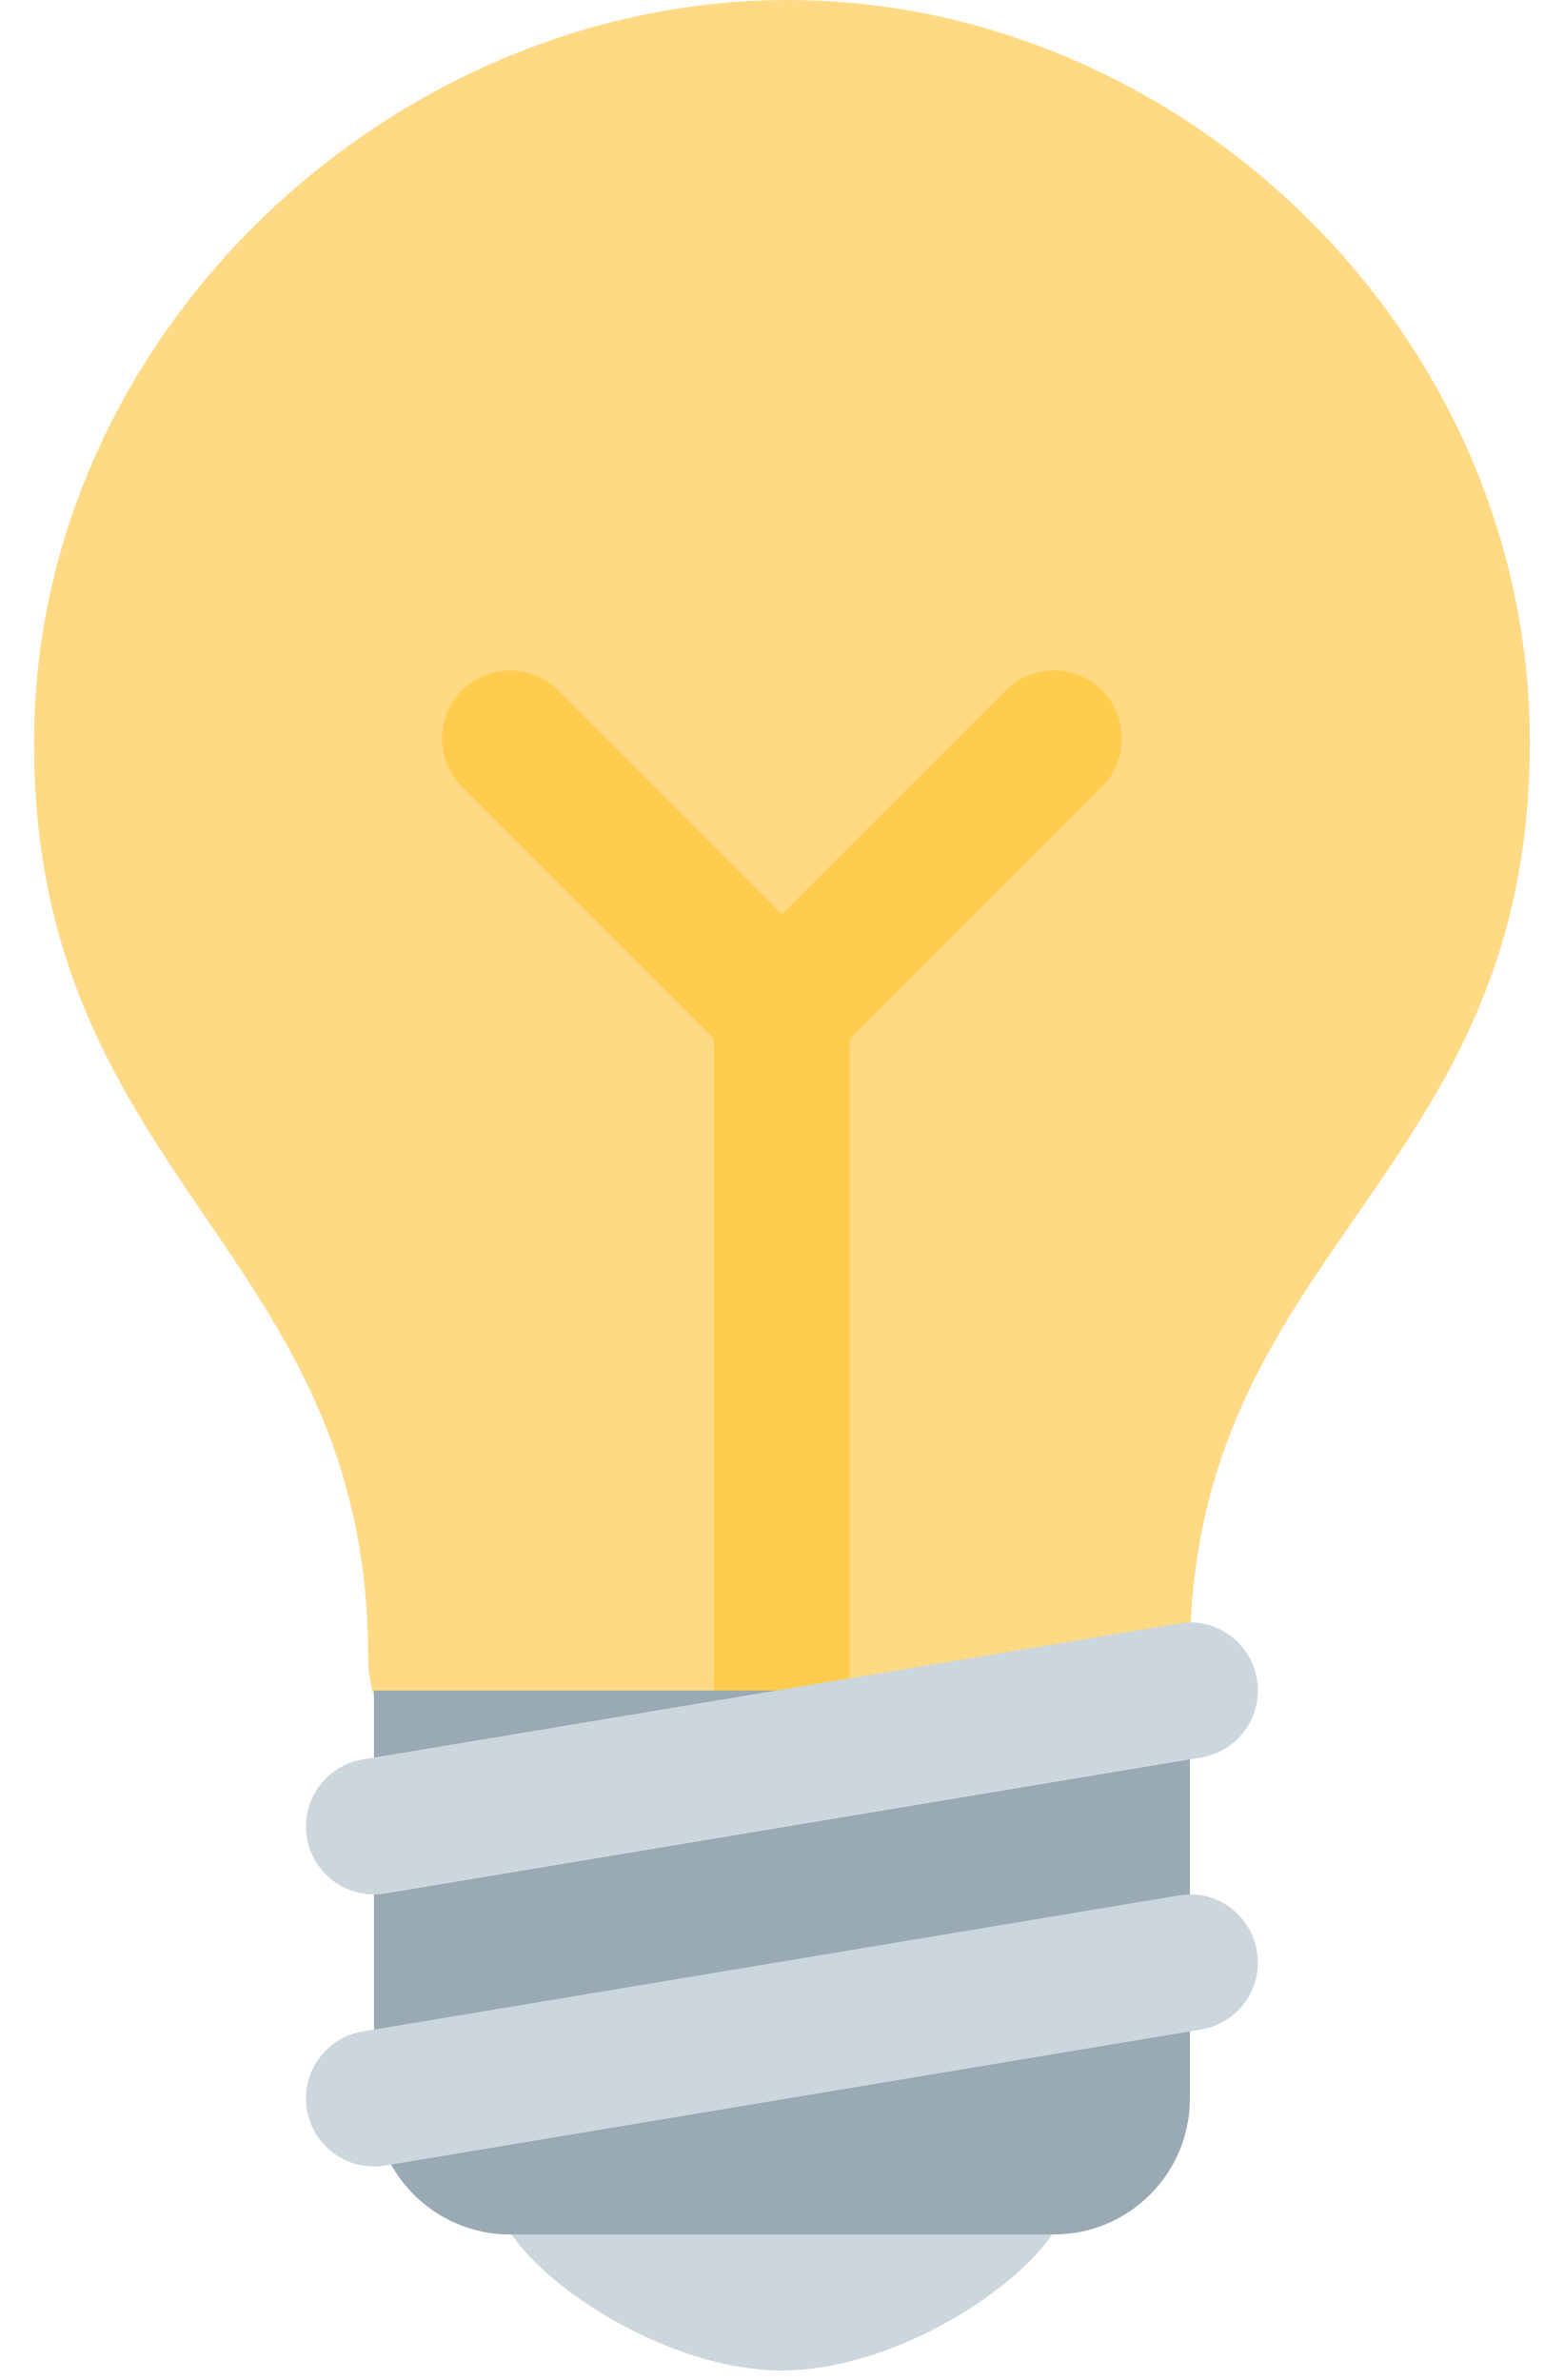
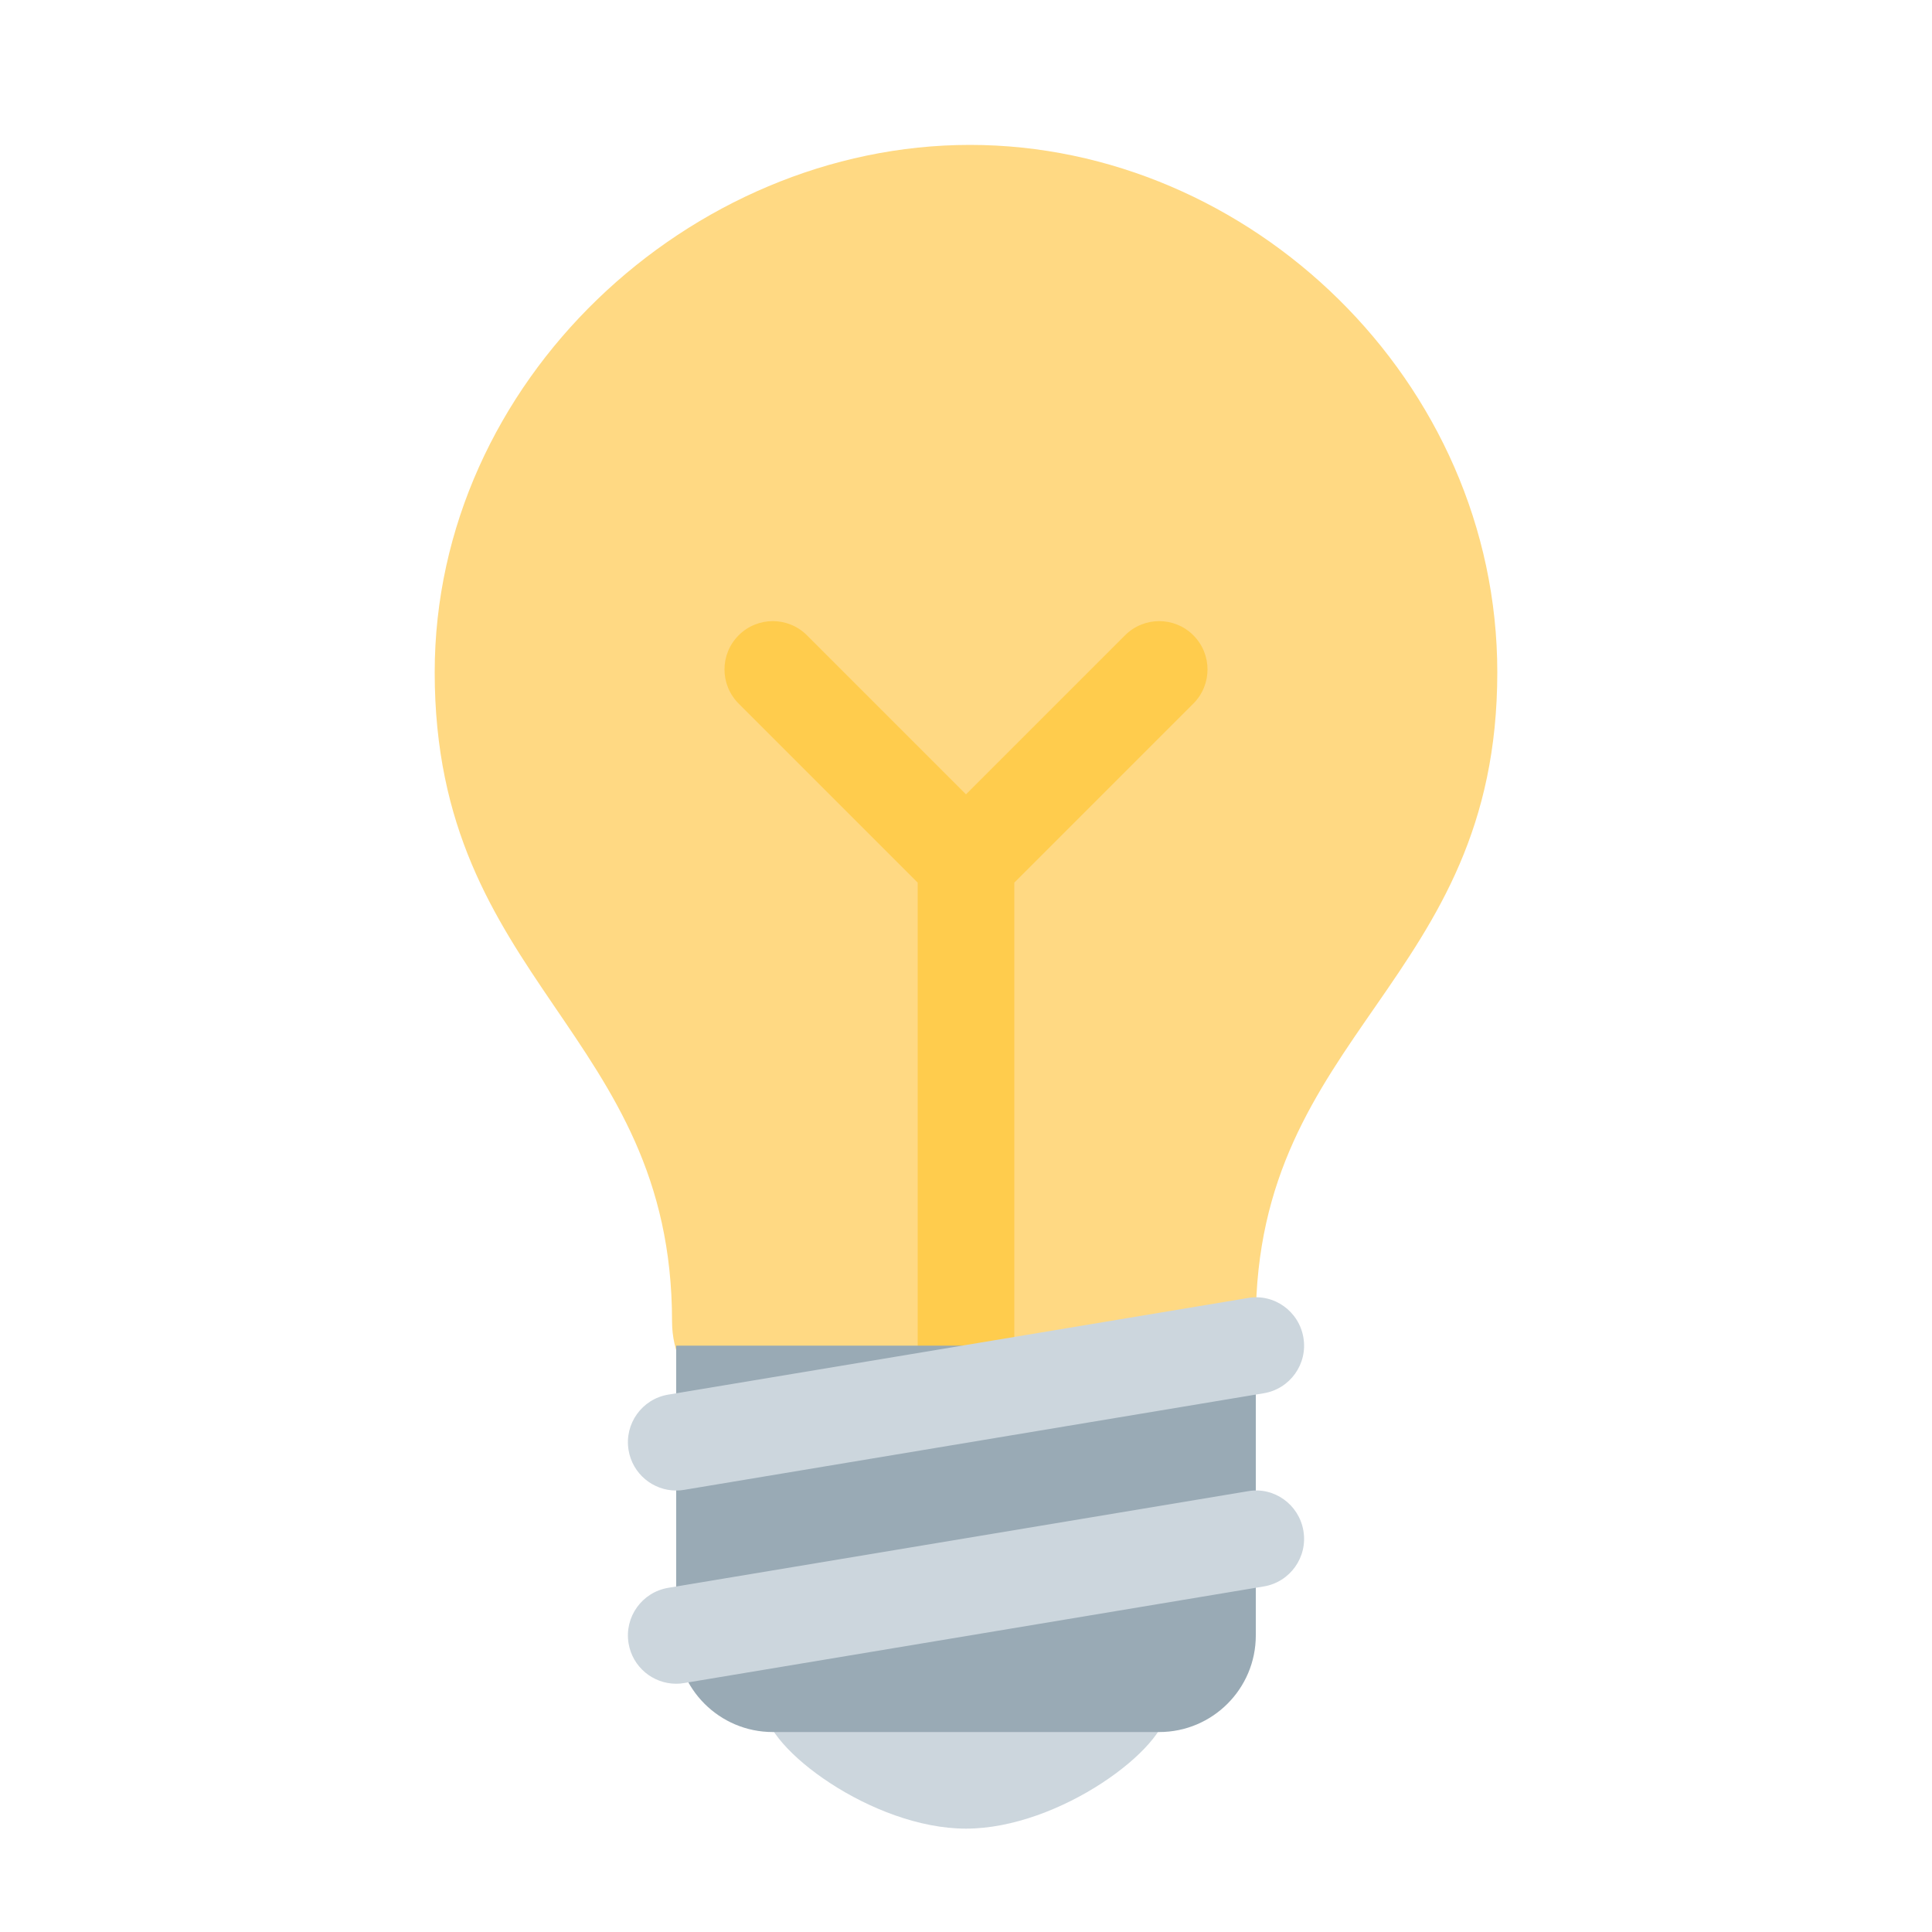
- <svg xmlns="http://www.w3.org/2000/svg" width="23" height="35" viewBox="0 0 23 35" fill="none">
-   <path d="M22.5 10.92C22.5 17.359 17.5 18.359 17.5 24.36C17.5 27.458 14.377 27.719 12 27.719C9.947 27.719 5.414 26.94 5.414 24.358C5.414 18.36 0.5 17.36 0.5 10.92C0.5 4.889 5.785 0 11.583 0C17.383 0 22.5 4.889 22.5 10.92Z" fill="#FFD983" />
-   <path d="M15.667 32.36C15.667 33.188 13.433 34.86 11.5 34.86C9.567 34.86 7.333 33.188 7.333 32.36C7.333 31.532 9.566 31.86 11.5 31.86C13.433 31.86 15.667 31.532 15.667 32.36Z" fill="#CCD6DD" />
-   <path d="M16.207 10.153C15.816 9.762 15.184 9.762 14.793 10.153L11.5 13.446L8.207 10.153C7.816 9.762 7.184 9.762 6.793 10.153C6.402 10.544 6.402 11.176 6.793 11.567L10.5 15.274V25.86C10.5 26.413 10.948 26.86 11.5 26.86C12.052 26.86 12.5 26.413 12.5 25.86V15.274L16.207 11.567C16.598 11.176 16.598 10.544 16.207 10.153Z" fill="#FFCC4D" />
-   <path d="M17.5 30.86C17.5 31.964 16.604 32.86 15.5 32.86H7.5C6.396 32.86 5.5 31.964 5.5 30.86V24.86H17.5V30.86Z" fill="#99AAB5" />
-   <path d="M5.499 31.86C5.019 31.86 4.595 31.513 4.514 31.024C4.423 30.48 4.791 29.964 5.336 29.874L17.336 27.874C17.88 27.776 18.396 28.151 18.486 28.696C18.577 29.24 18.209 29.756 17.664 29.846L5.664 31.846C5.609 31.856 5.553 31.86 5.499 31.86ZM5.499 27.86C5.019 27.86 4.595 27.513 4.514 27.024C4.423 26.48 4.791 25.964 5.336 25.874L17.336 23.874C17.88 23.777 18.396 24.151 18.486 24.696C18.577 25.24 18.209 25.756 17.664 25.846L5.664 27.846C5.609 27.856 5.553 27.86 5.499 27.86Z" fill="#CCD6DD" />
+ <svg xmlns="http://www.w3.org/2000/svg" width="40" height="40" viewBox="0 0 40 40" fill="none">
+   <path d="M31 13.92C31 20.359 26 21.359 26 27.36C26 30.458 22.877 30.719 20.5 30.719C18.447 30.719 13.914 29.94 13.914 27.358C13.914 21.36 9 20.36 9 13.92C9 7.889 14.285 3 20.083 3C25.883 3 31 7.889 31 13.92Z" fill="#FFD983" />
+   <path d="M24.167 35.36C24.167 36.188 21.933 37.86 20 37.86C18.067 37.86 15.833 36.188 15.833 35.36C15.833 34.532 18.066 34.86 20 34.86C21.933 34.86 24.167 34.532 24.167 35.36Z" fill="#CCD6DD" />
+   <path d="M24.707 13.153C24.316 12.762 23.684 12.762 23.293 13.153L20 16.446L16.707 13.153C16.316 12.762 15.684 12.762 15.293 13.153C14.902 13.544 14.902 14.176 15.293 14.567L19 18.274V28.86C19 29.413 19.448 29.86 20 29.86C20.552 29.86 21 29.413 21 28.86V18.274L24.707 14.567C25.098 14.176 25.098 13.544 24.707 13.153Z" fill="#FFCC4D" />
+   <path d="M26 33.86C26 34.964 25.104 35.86 24 35.86H16C14.896 35.86 14 34.964 14 33.86V27.86H26V33.86Z" fill="#99AAB5" />
+   <path d="M13.999 34.86C13.519 34.86 13.095 34.513 13.014 34.024C12.923 33.48 13.291 32.964 13.836 32.874L25.836 30.874C26.38 30.776 26.896 31.151 26.986 31.696C27.077 32.24 26.709 32.756 26.164 32.846L14.164 34.846C14.109 34.856 14.053 34.86 13.999 34.86ZM13.999 30.86C13.519 30.86 13.095 30.513 13.014 30.024C12.923 29.48 13.291 28.964 13.836 28.874L25.836 26.874C26.38 26.777 26.896 27.151 26.986 27.696C27.077 28.24 26.709 28.756 26.164 28.846L14.164 30.846C14.109 30.856 14.053 30.86 13.999 30.86Z" fill="#CCD6DD" />
</svg>
